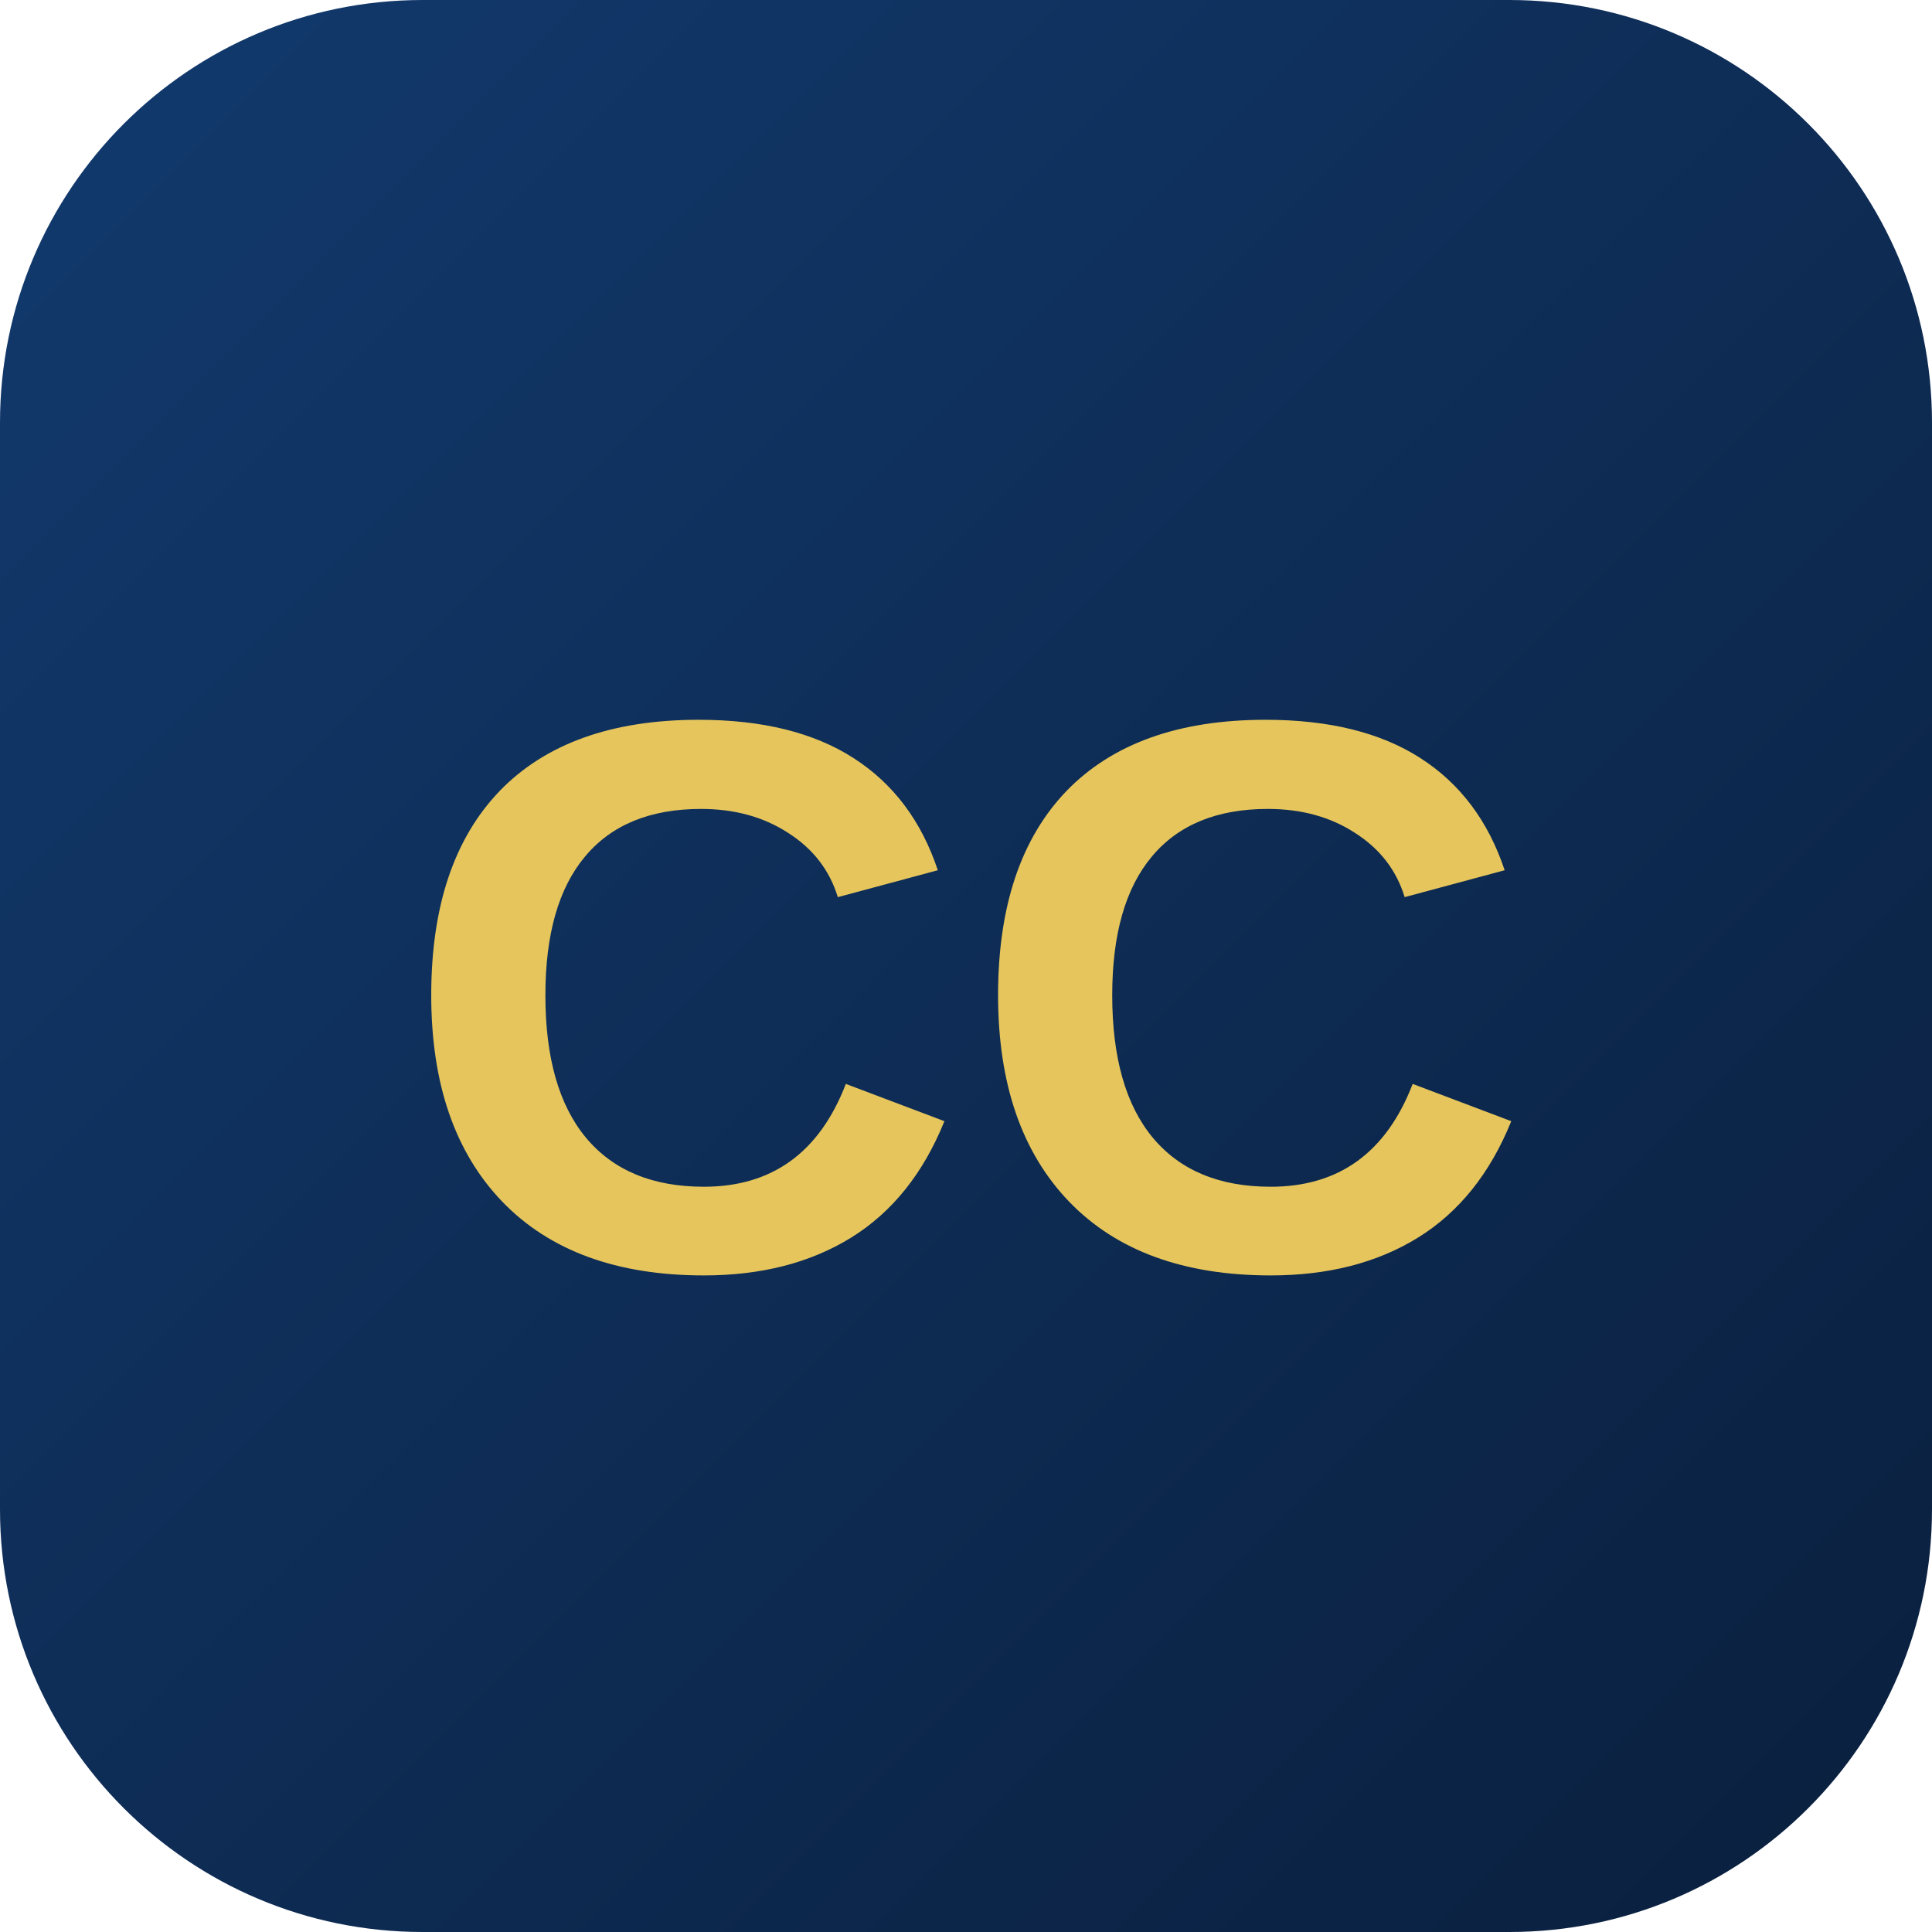
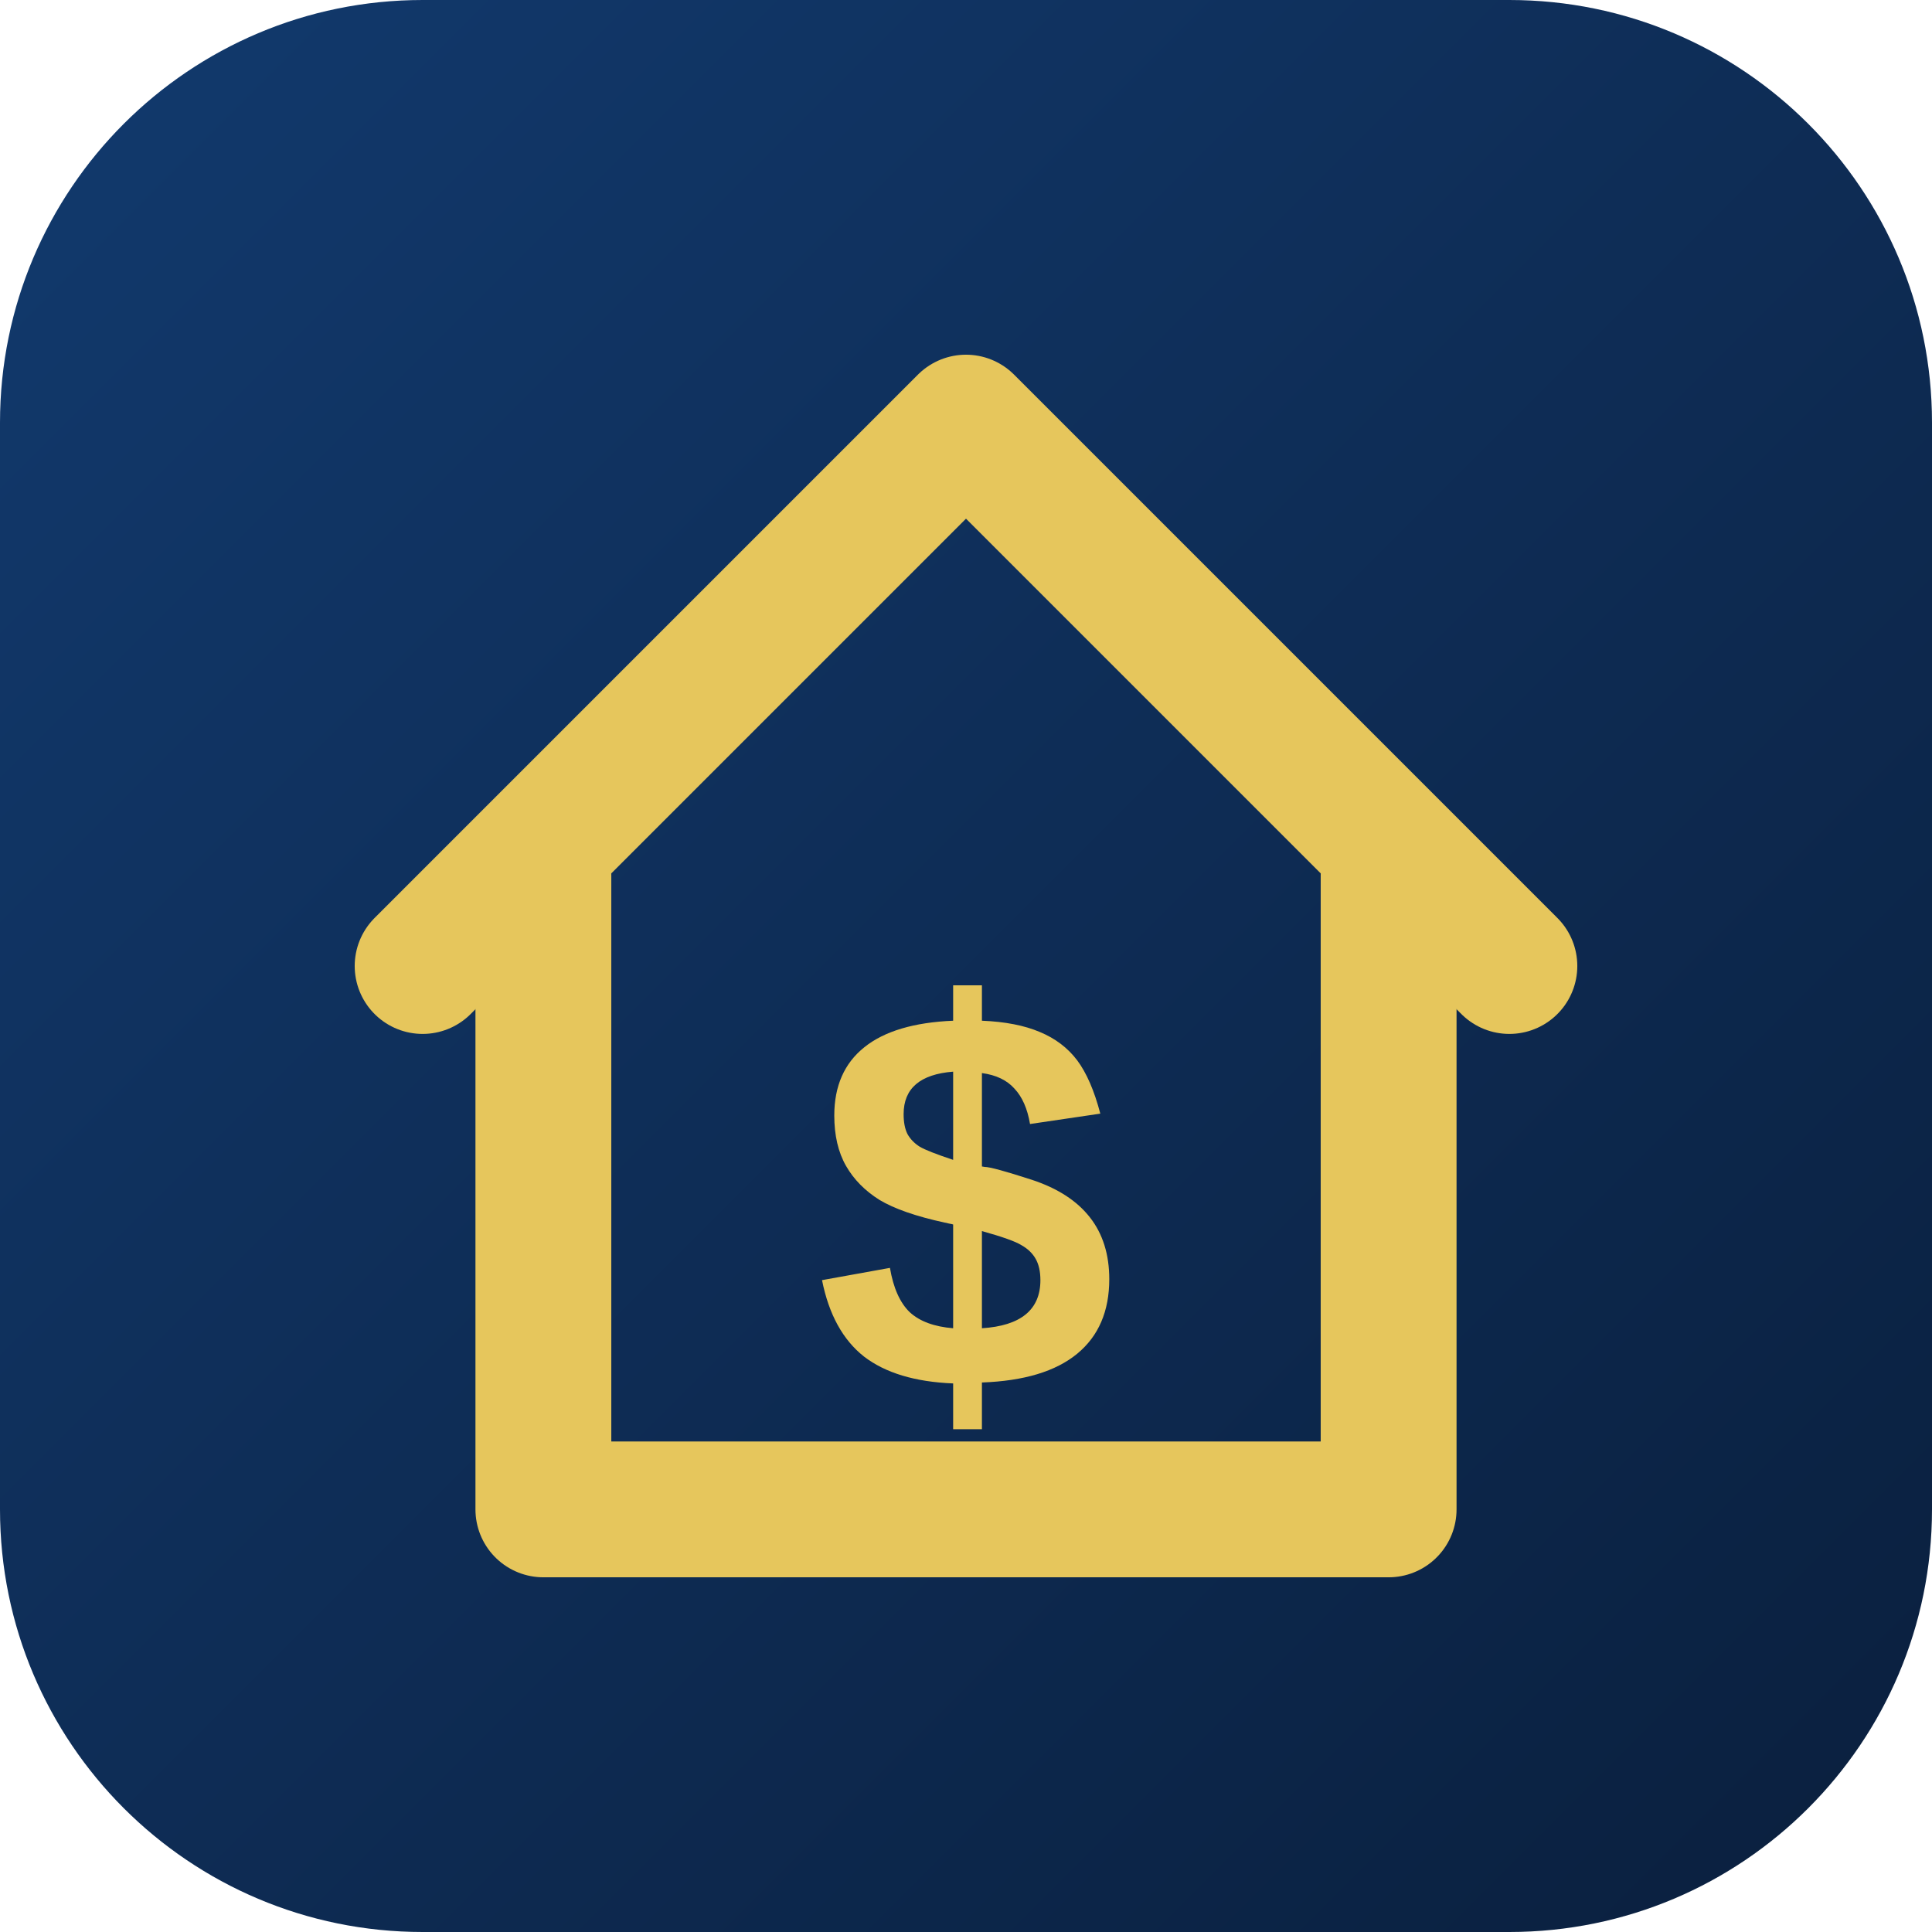
<svg xmlns="http://www.w3.org/2000/svg" viewBox="0 0 64 64">
  <defs>
    <linearGradient id="g" x1="0" y1="0" x2="1" y2="1">
      <stop offset="0%" stop-color="#123a6e" />
      <stop offset="100%" stop-color="#0a1f3d" />
    </linearGradient>
  </defs>
  <rect width="64" height="64" rx="14" fill="url(#g)" />
-   <text x="32" y="42" font-family="Poppins, Arial, sans-serif" font-weight="800" font-size="26" fill="#e6c65c" text-anchor="middle">CC</text>
+   <polyline points="14,32 32,14 50,32" fill="none" stroke="#e6c65c" stroke-width="4.5" stroke-linecap="round" stroke-linejoin="round" />
+   <path d="M18 29 V50 H46 V29" fill="none" stroke="#e6c65c" stroke-width="4.5" stroke-linecap="round" stroke-linejoin="round" />
+   <text x="32" y="46" font-family="Poppins, Arial, sans-serif" font-weight="800" font-size="18" fill="#e6c65c" text-anchor="middle">$</text>
</svg>
